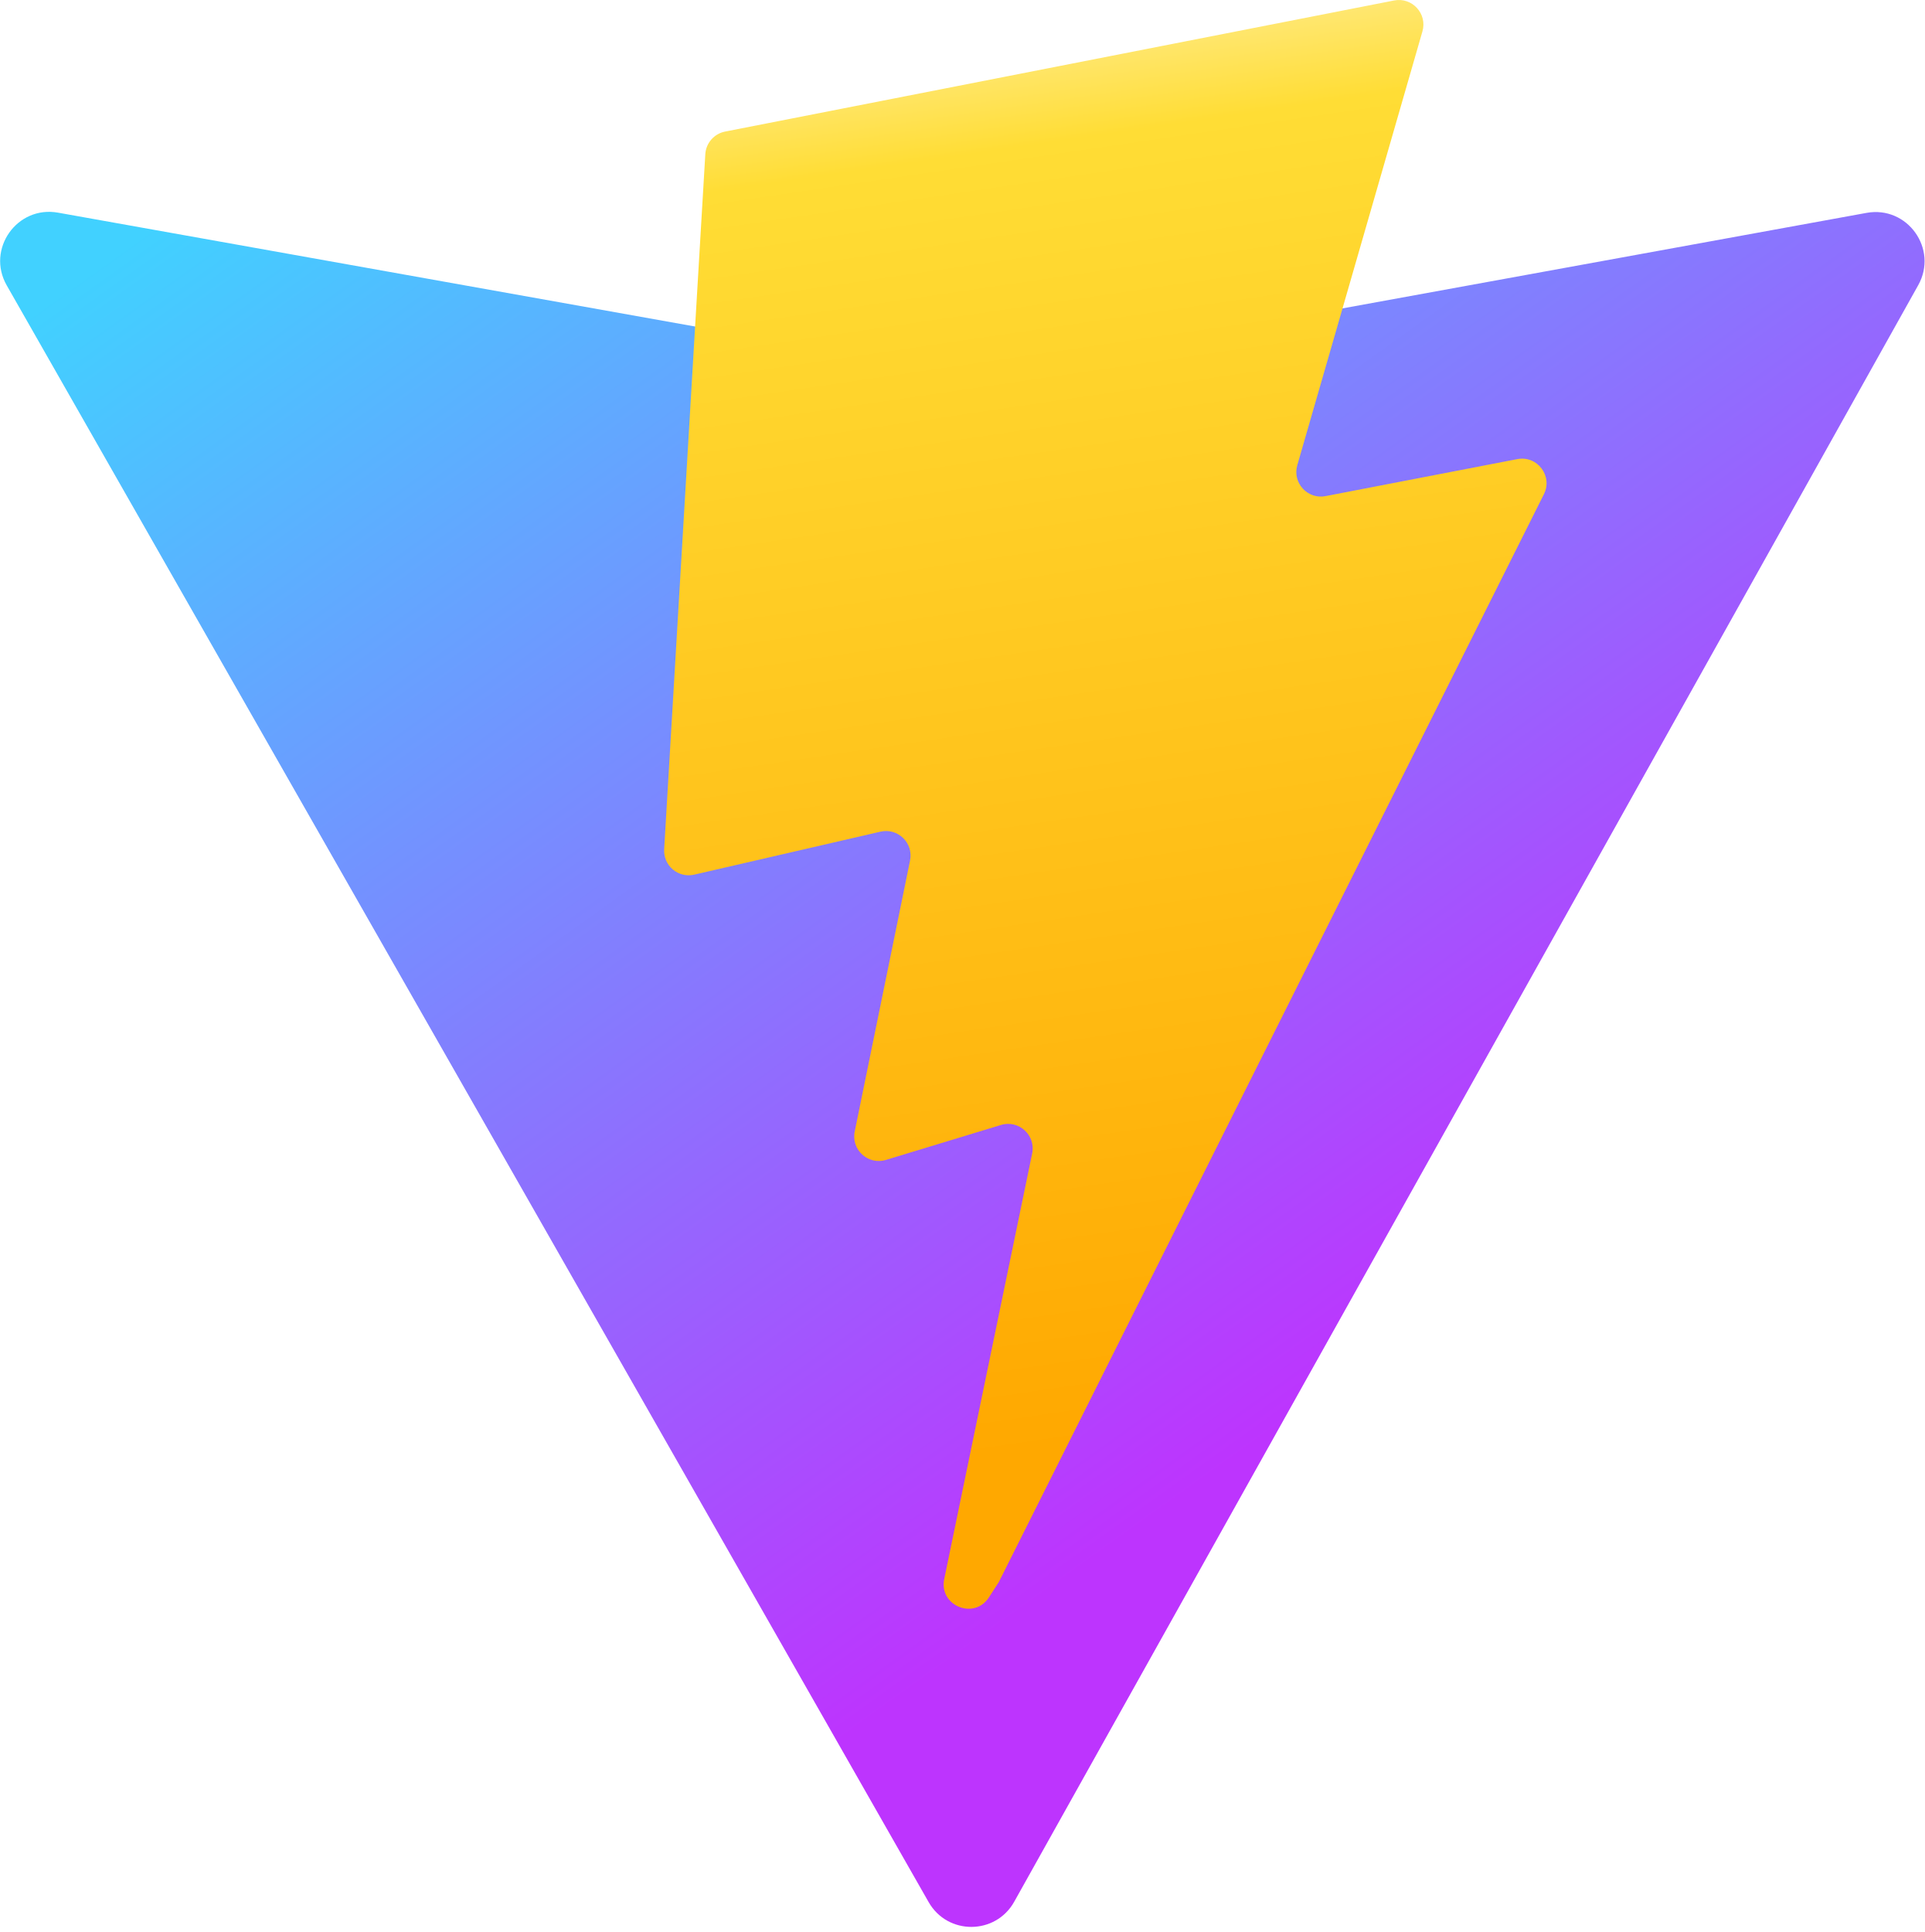
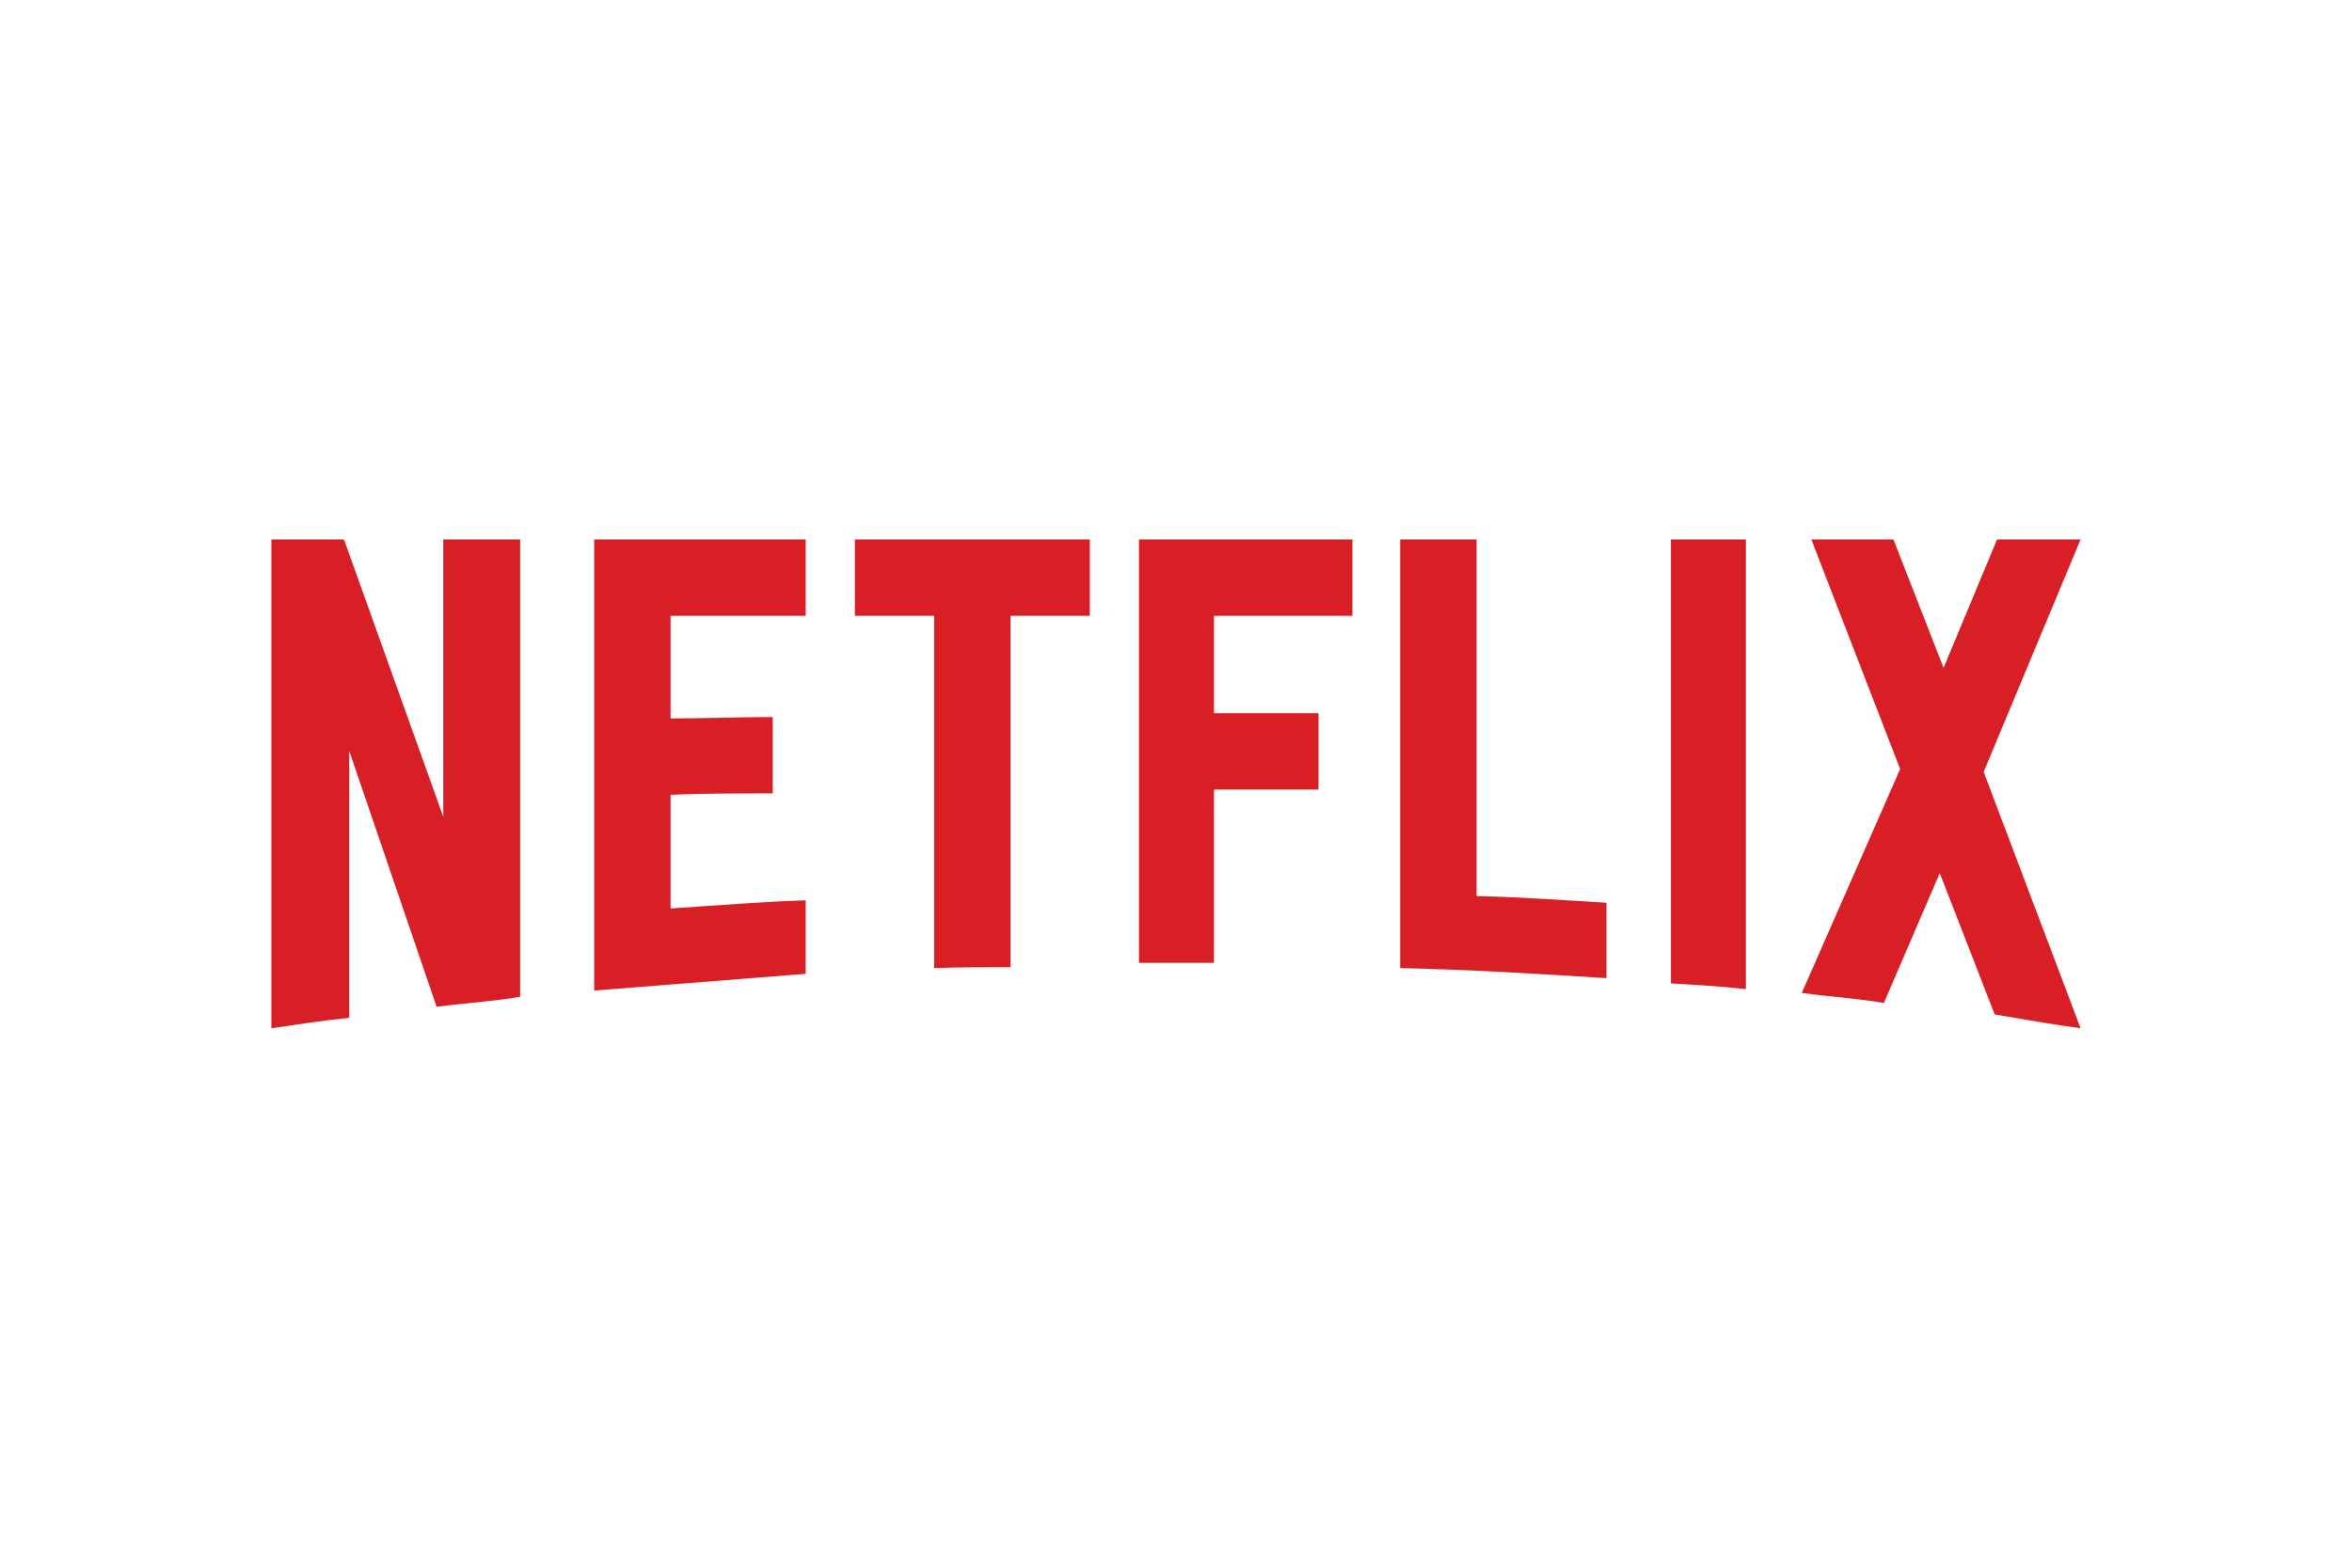
- <svg xmlns="http://www.w3.org/2000/svg" aria-hidden="true" role="img" class="iconify iconify--logos" width="31.88" height="32" preserveAspectRatio="xMidYMid meet" viewBox="0 0 256 257">
-   <defs>
-     <linearGradient id="IconifyId1813088fe1fbc01fb466" x1="-.828%" x2="57.636%" y1="7.652%" y2="78.411%">
-       <stop offset="0%" stop-color="#41D1FF" />
-       <stop offset="100%" stop-color="#BD34FE" />
-     </linearGradient>
-     <linearGradient id="IconifyId1813088fe1fbc01fb467" x1="43.376%" x2="50.316%" y1="2.242%" y2="89.03%">
-       <stop offset="0%" stop-color="#FFEA83" />
-       <stop offset="8.333%" stop-color="#FFDD35" />
-       <stop offset="100%" stop-color="#FFA800" />
-     </linearGradient>
-   </defs>
-   <path fill="url(#IconifyId1813088fe1fbc01fb466)" d="M255.153 37.938L134.897 252.976c-2.483 4.44-8.862 4.466-11.382.048L.875 37.958c-2.746-4.814 1.371-10.646 6.827-9.67l120.385 21.517a6.537 6.537 0 0 0 2.322-.004l117.867-21.483c5.438-.991 9.574 4.796 6.877 9.62Z" />
-   <path fill="url(#IconifyId1813088fe1fbc01fb467)" d="M185.432.063L96.44 17.501a3.268 3.268 0 0 0-2.634 3.014l-5.474 92.456a3.268 3.268 0 0 0 3.997 3.378l24.777-5.718c2.318-.535 4.413 1.507 3.936 3.838l-7.361 36.047c-.495 2.426 1.782 4.5 4.151 3.78l15.304-4.649c2.372-.72 4.652 1.36 4.15 3.788l-11.698 56.621c-.732 3.542 3.979 5.473 5.943 2.437l1.313-2.028l72.516-144.72c1.215-2.423-.88-5.186-3.54-4.672l-25.505 4.922c-2.396.462-4.435-1.77-3.759-4.114l16.646-57.705c.677-2.35-1.37-4.583-3.769-4.113Z" />
+ <svg xmlns="http://www.w3.org/2000/svg" height="800" width="1200" viewBox="-153.6 -69.186 1331.2 415.113">
+   <path fill="#d81f26" d="M140.803 258.904c-15.404 2.705-31.079 3.516-47.294 5.676L44.051 119.724v151.073C28.647 272.418 14.594 274.58 0 276.742V0h41.08l56.212 157.021V0h43.511zm85.131-157.558c16.757 0 42.431-.811 57.835-.811v43.24c-19.189 0-41.619 0-57.835.811v64.322c25.405-1.621 50.809-3.785 76.482-4.596v41.617l-119.724 9.461V0h119.724v43.241h-76.482zm237.284-58.104h-44.862V242.15c-14.594 0-29.188 0-43.239.539V43.242h-44.862V0H463.22zm70.266 55.132h59.187v43.24h-59.187v98.104h-42.433V0h120.808v43.241h-78.375zm148.641 103.507c24.594.539 49.456 2.434 73.51 3.783v42.701c-38.646-2.434-77.293-4.863-116.75-5.676V0h43.24zm109.994 49.457c13.783.812 28.377 1.623 42.43 3.242V0h-42.43zM1024 0l-54.863 131.615L1024 276.742c-16.217-2.162-32.432-5.135-48.648-7.838l-31.078-79.994-31.617 73.51c-15.678-2.705-30.812-3.516-46.484-5.678l55.672-126.75L871.576 0h46.482l28.377 72.699L976.705 0z" />
</svg>
